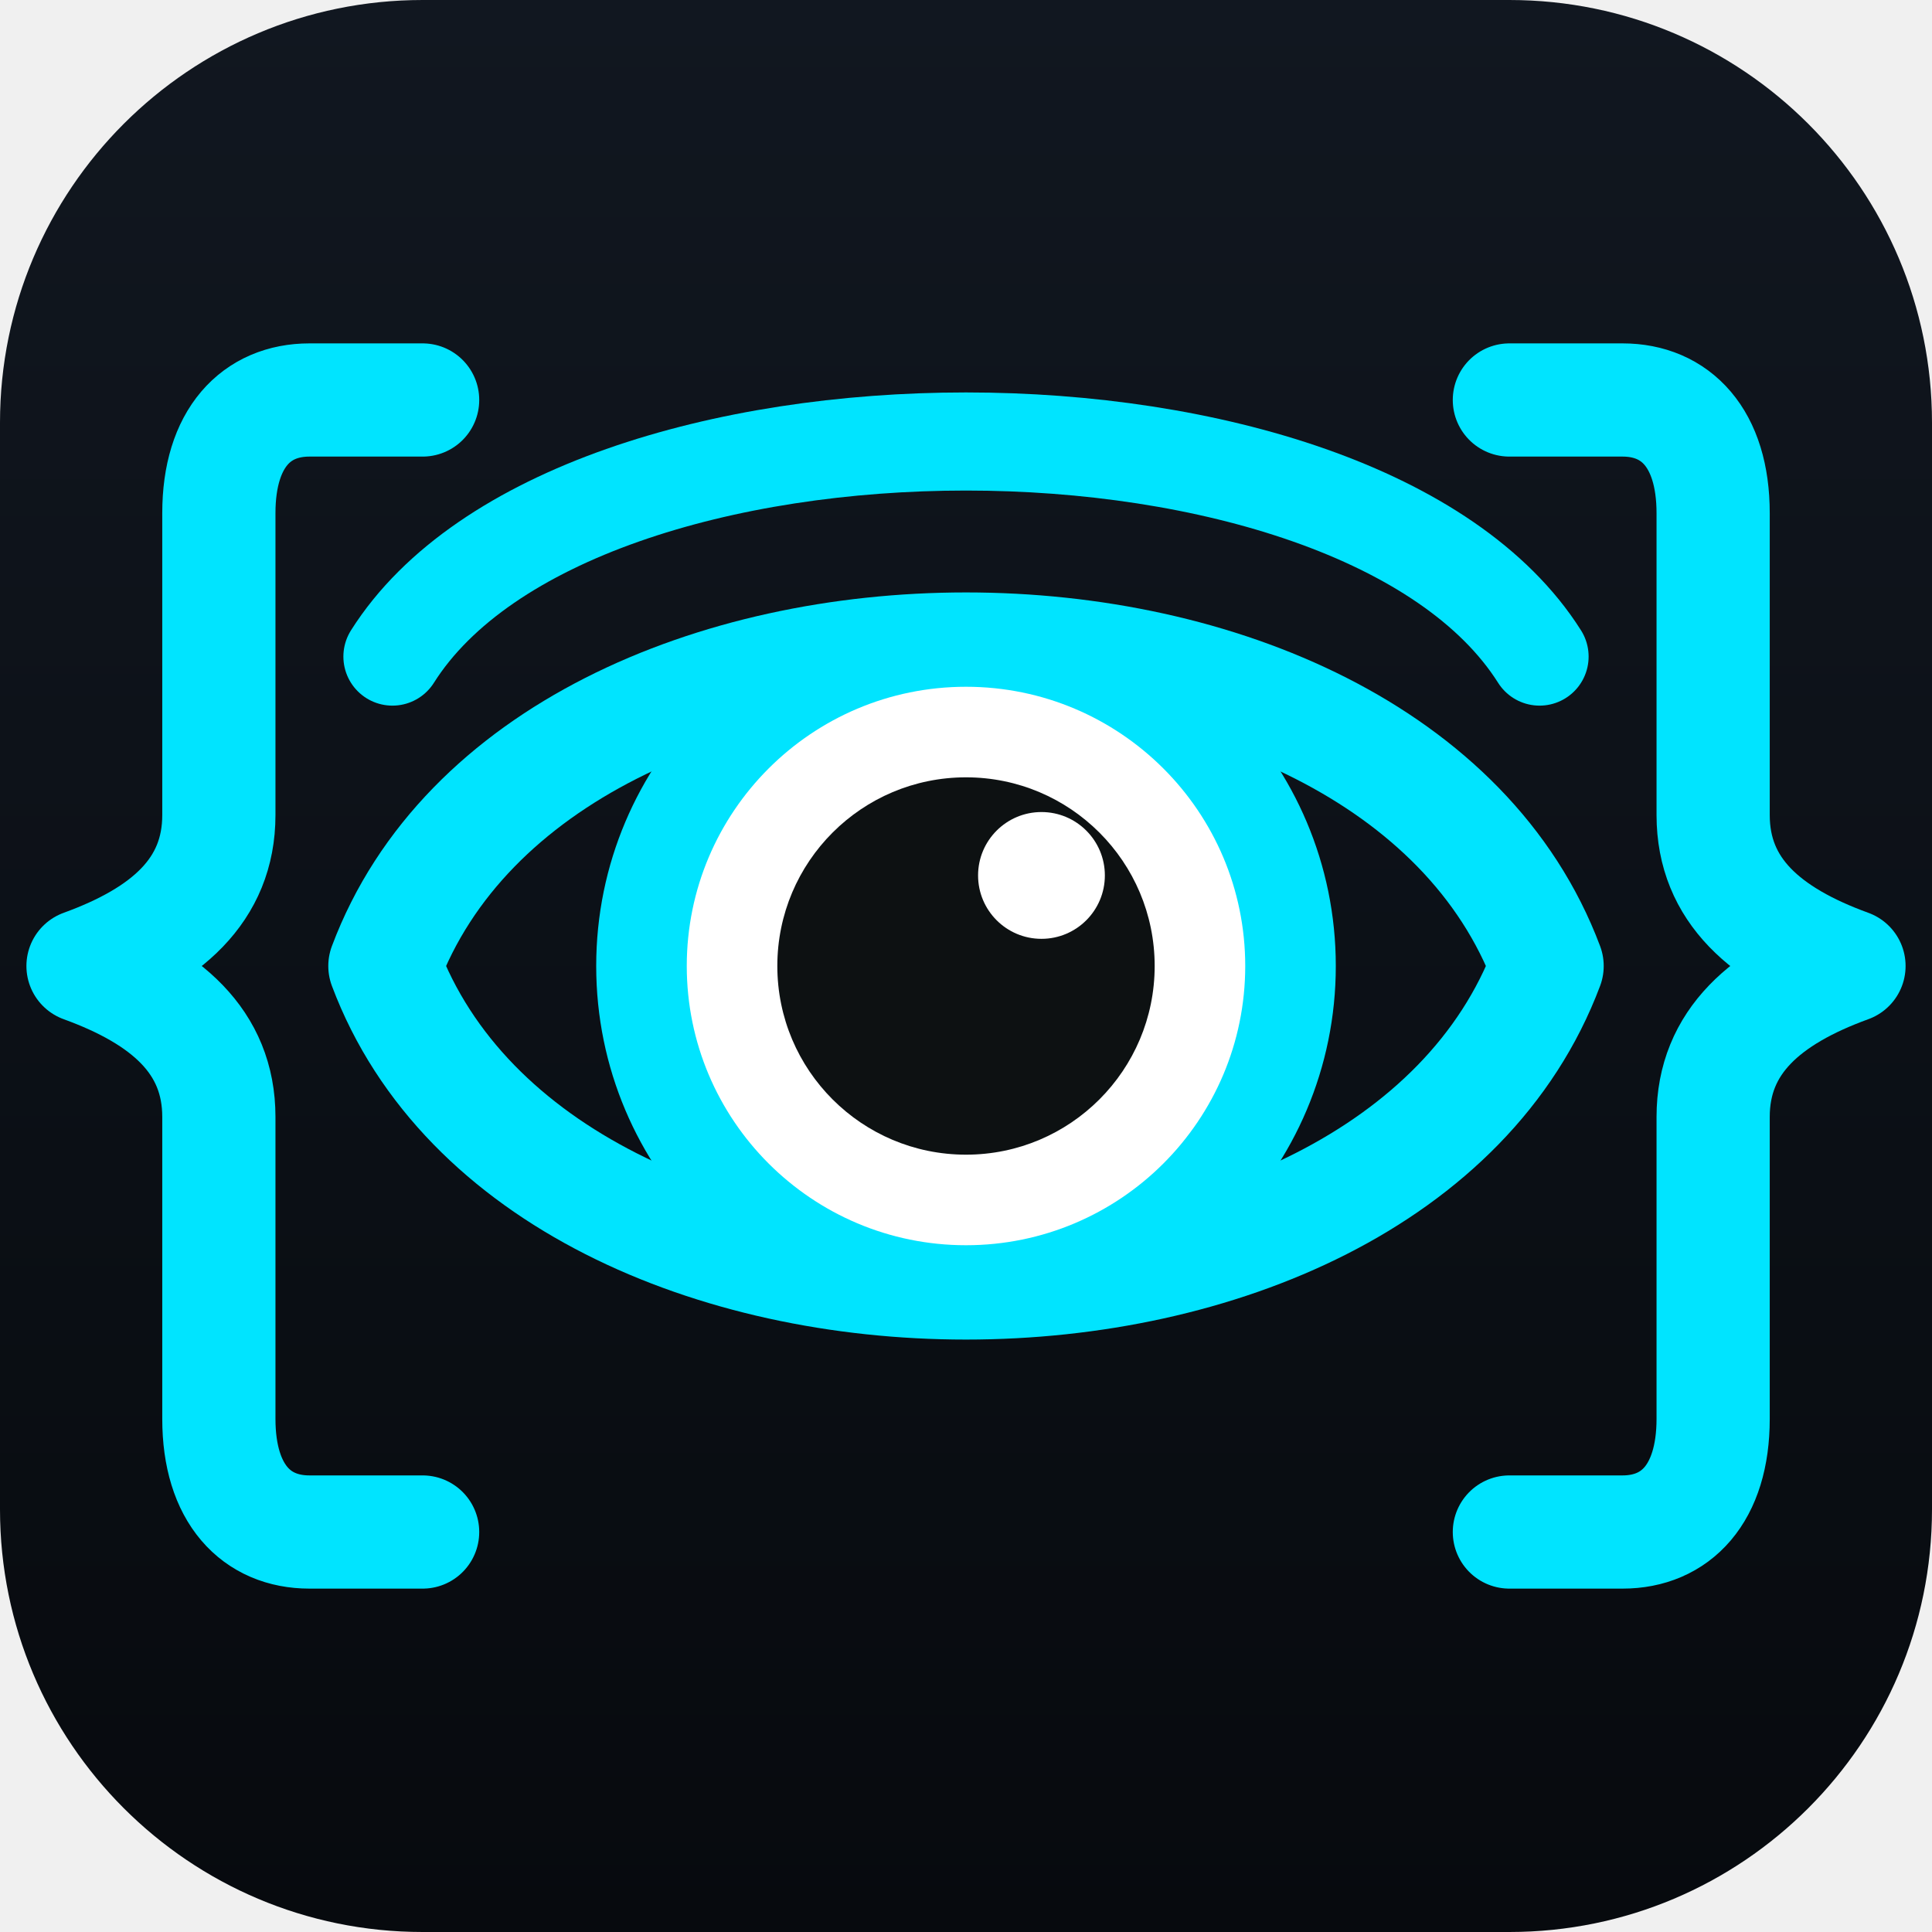
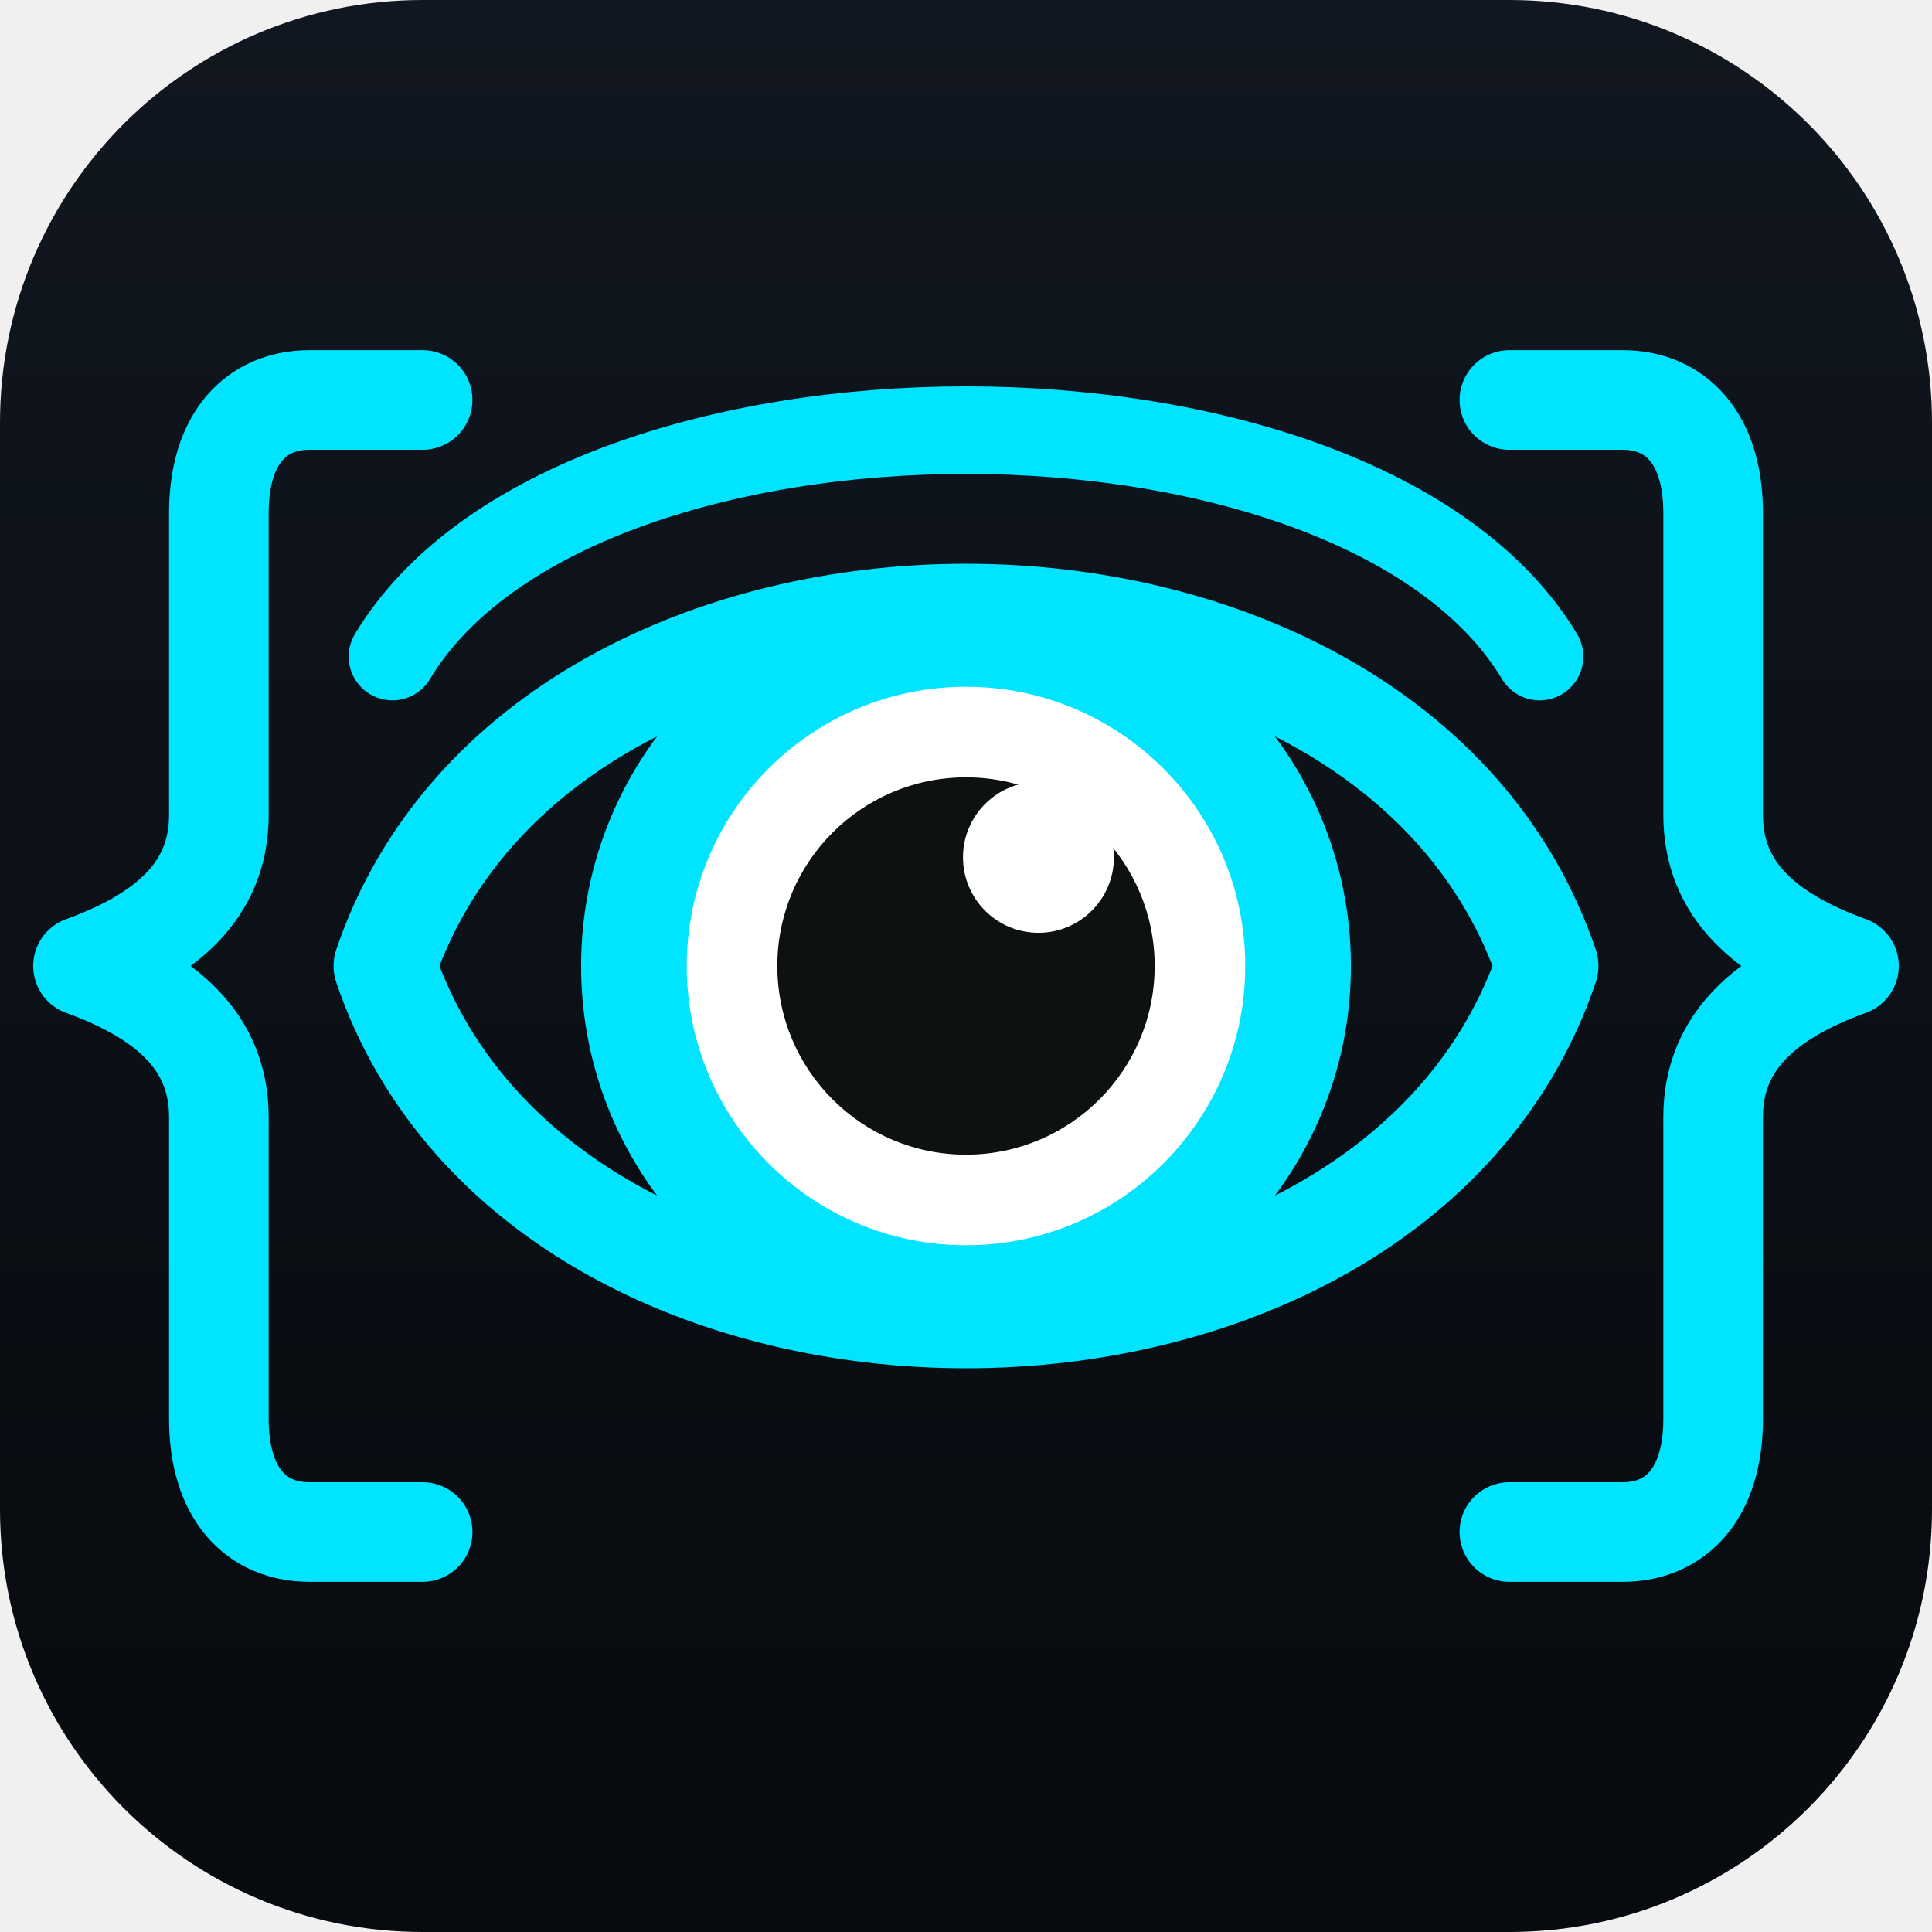
<svg xmlns="http://www.w3.org/2000/svg" viewBox="0 0 128 128" width="128" height="128">
  <defs>
    <linearGradient id="bg" x1="0%" y1="0%" x2="0%" y2="100%">
      <stop offset="0%" stop-color="#111720" />
      <stop offset="100%" stop-color="#070a0e" />
    </linearGradient>
  </defs>
  <rect width="128" height="128" rx="28" fill="url(#bg)" />
-   <path d="M 28 26.5 L 20.5 26.5 C 17 26.5 14.5 29 14.5 34 L 14.5 54 C 14.5 59 11 62 5.5 64 C 11 66 14.5 69 14.5 74 L 14.5 94 C 14.5 99 17 101.5 20.5 101.5 L 28 101.5" fill="none" stroke="#00e4ff" stroke-width="7.5" stroke-linecap="round" stroke-linejoin="round" />
-   <path d="M 100 26.5 L 107.5 26.5 C 111 26.5 113.5 29 113.5 34 L 113.5 54 C 113.5 59 117 62 122.5 64 C 117 66 113.5 69 113.5 74 L 113.5 94 C 113.5 99 111 101.5 107.5 101.5 L 100 101.5" fill="none" stroke="#00e4ff" stroke-width="7.5" stroke-linecap="round" stroke-linejoin="round" />
-   <path d="M 26 43.5 C 38 24.5 90 24.5 102 43.5" fill="none" stroke="#00e4ff" stroke-width="6.5" stroke-linecap="round" />
-   <path d="M 25.5 64 C 36 36 92 36 102.5 64 C 92 92 36 92 25.5 64 Z" fill="none" stroke="#00e4ff" stroke-width="7.5" stroke-linejoin="round" />
-   <circle cx="64" cy="64" r="24.5" fill="#00e4ff" />
+   <path d="M 28 26.5 L 20.5 26.5 C 17 26.5 14.5 29 14.5 34 L 14.5 54 C 14.5 59 11 62 5.5 64 C 11 66 14.5 69 14.5 74 L 14.5 94 C 14.5 99 17 101.5 20.5 101.5 L 28 101.5" fill="none" stroke="#00e4ff" stroke-width="6.6" stroke-linecap="round" stroke-linejoin="round" />
+   <path d="M 100 26.5 L 107.5 26.5 C 111 26.5 113.5 29 113.5 34 L 113.5 54 C 113.5 59 117 62 122.5 64 C 117 66 113.5 69 113.5 74 L 113.5 94 C 113.5 99 111 101.5 107.5 101.5 L 100 101.5" fill="none" stroke="#00e4ff" stroke-width="6.6" stroke-linecap="round" stroke-linejoin="round" />
+   <path d="M 26 43.5 C 38 23.5 90 23.5 102 43.5" fill="none" stroke="#00e4ff" stroke-width="5.8" stroke-linecap="round" />
+   <path d="M 25.5 64 C 36 33 92 33 102.5 64 C 92 95 36 95 25.5 64 Z" fill="none" stroke="#00e4ff" stroke-width="6.8" stroke-linejoin="round" />
+   <circle cx="64" cy="64" r="25.5" fill="#00e4ff" />
  <circle cx="64" cy="64" r="18.5" fill="#ffffff" />
  <circle cx="64" cy="64" r="12.5" fill="#0d1112" />
-   <circle cx="69" cy="58" r="4.2" fill="#ffffff" />
+   <circle cx="68.8" cy="56.8" r="5" fill="#ffffff" />
</svg>
